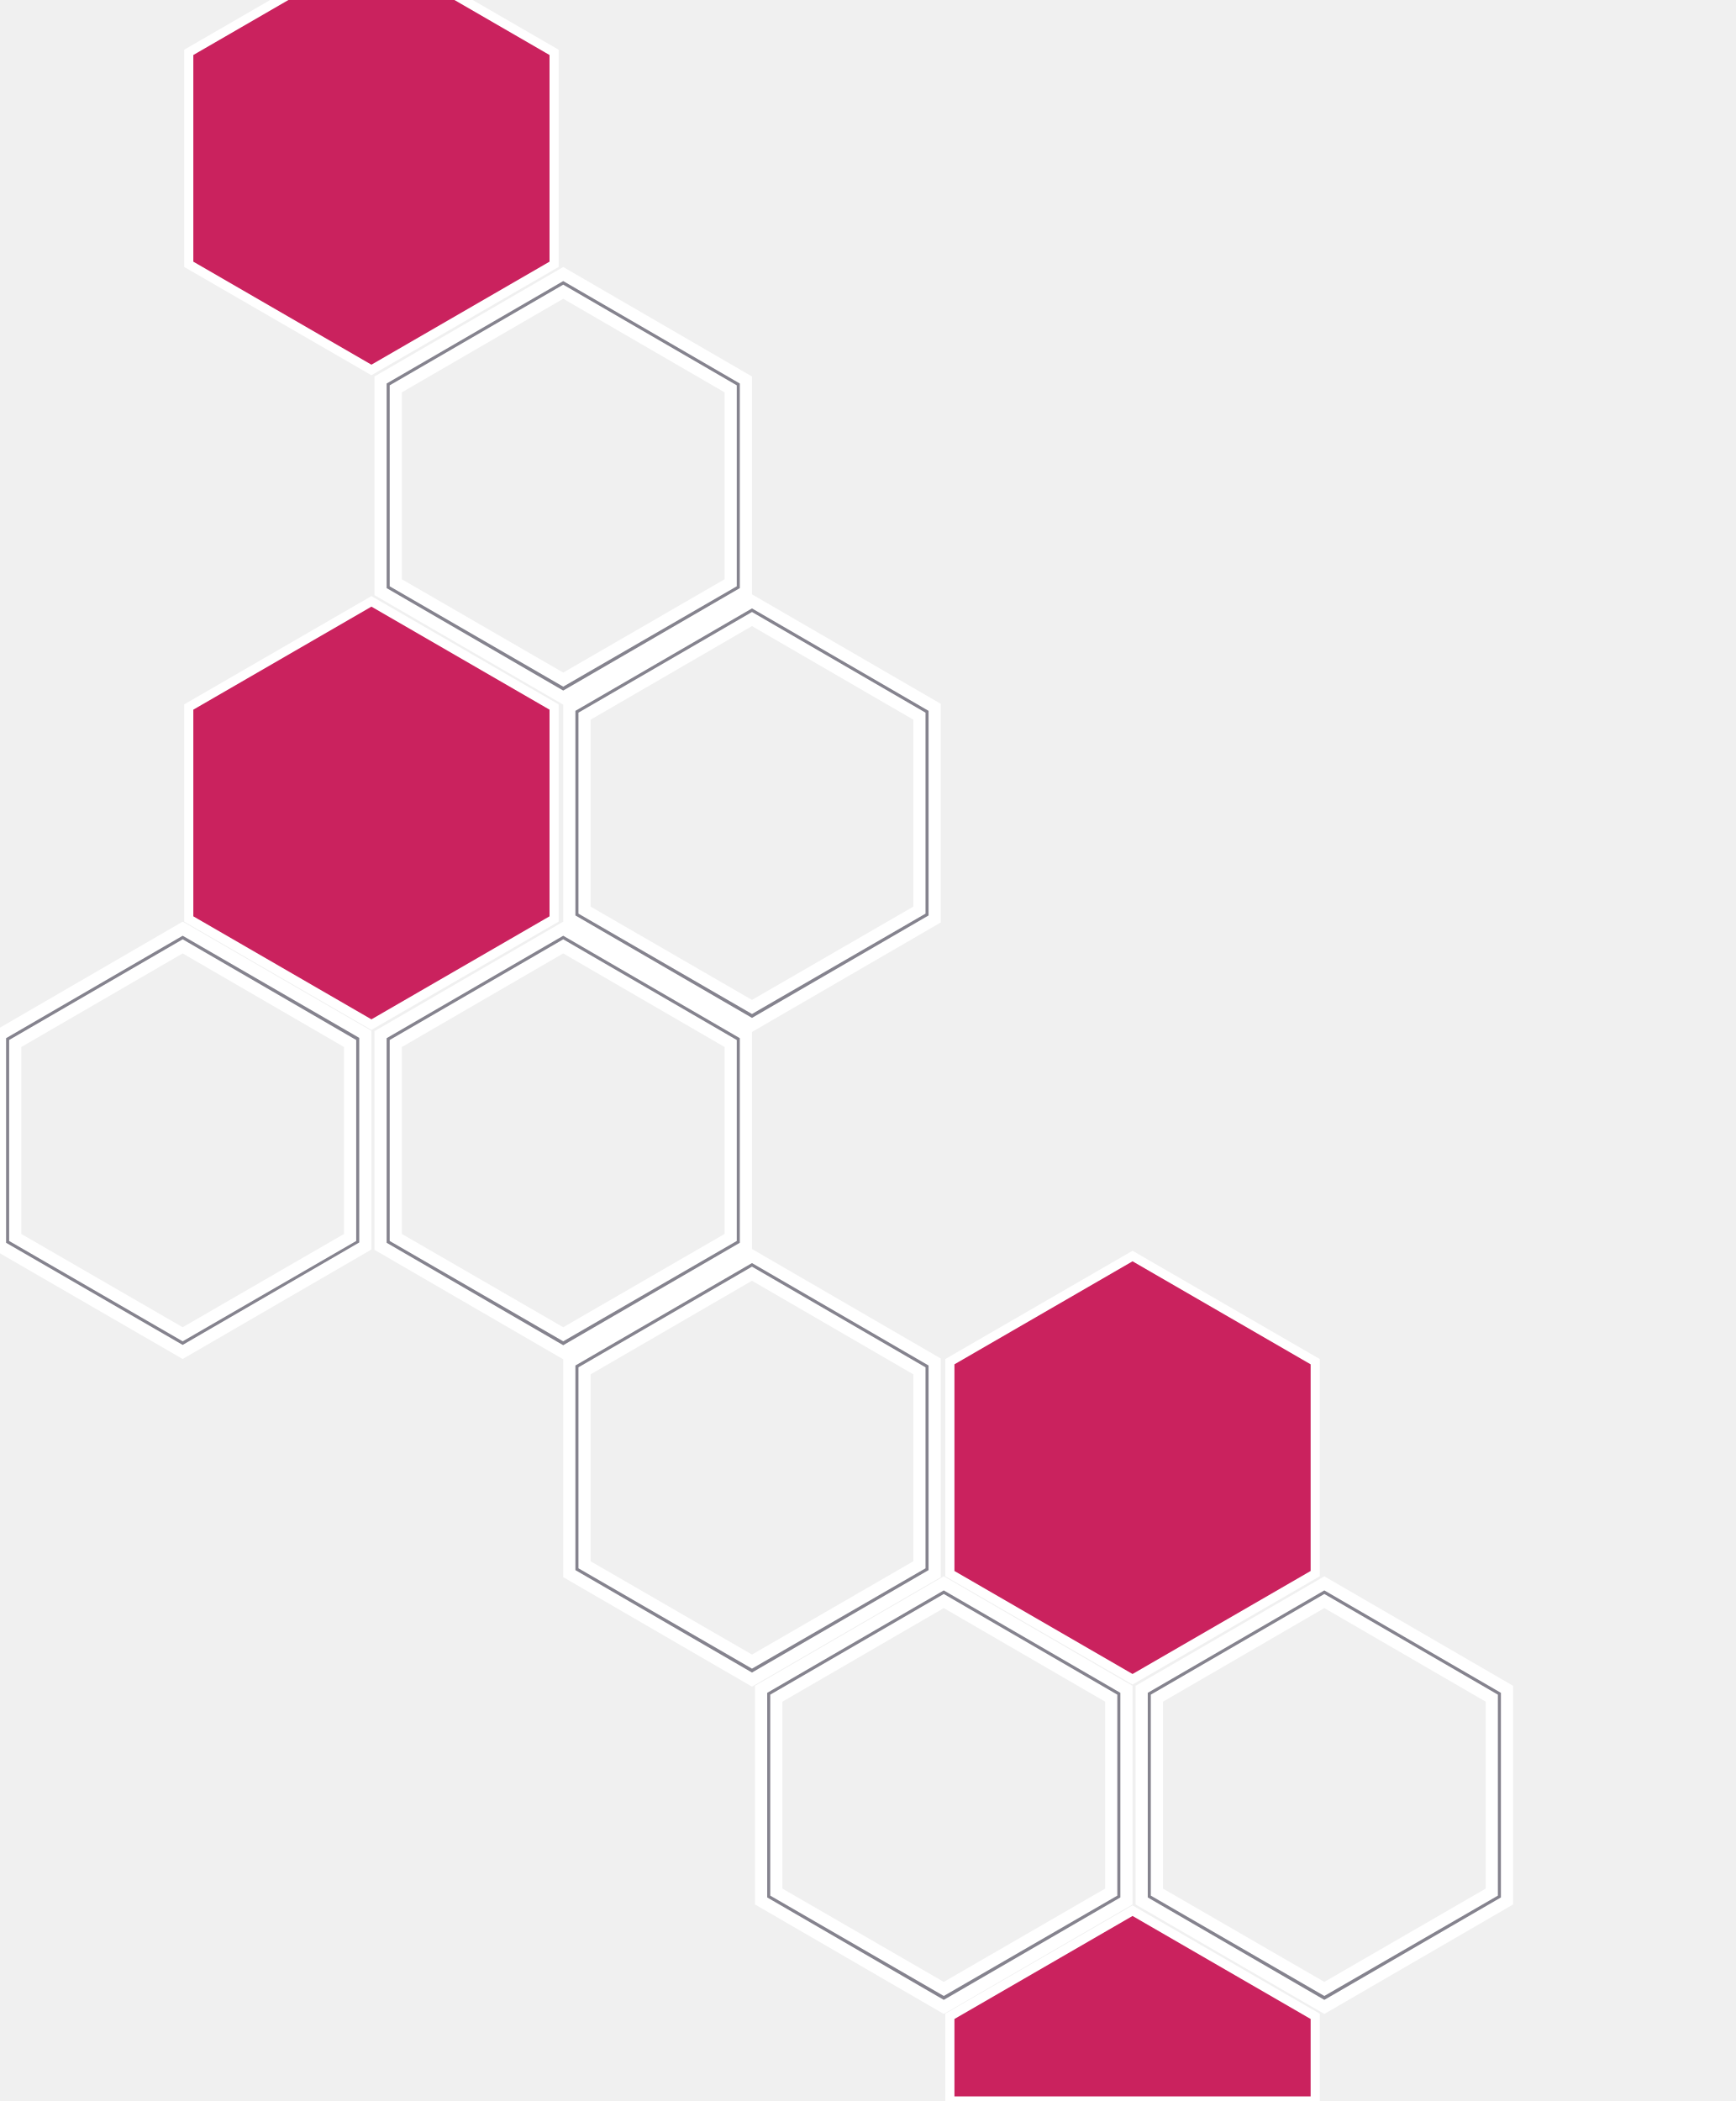
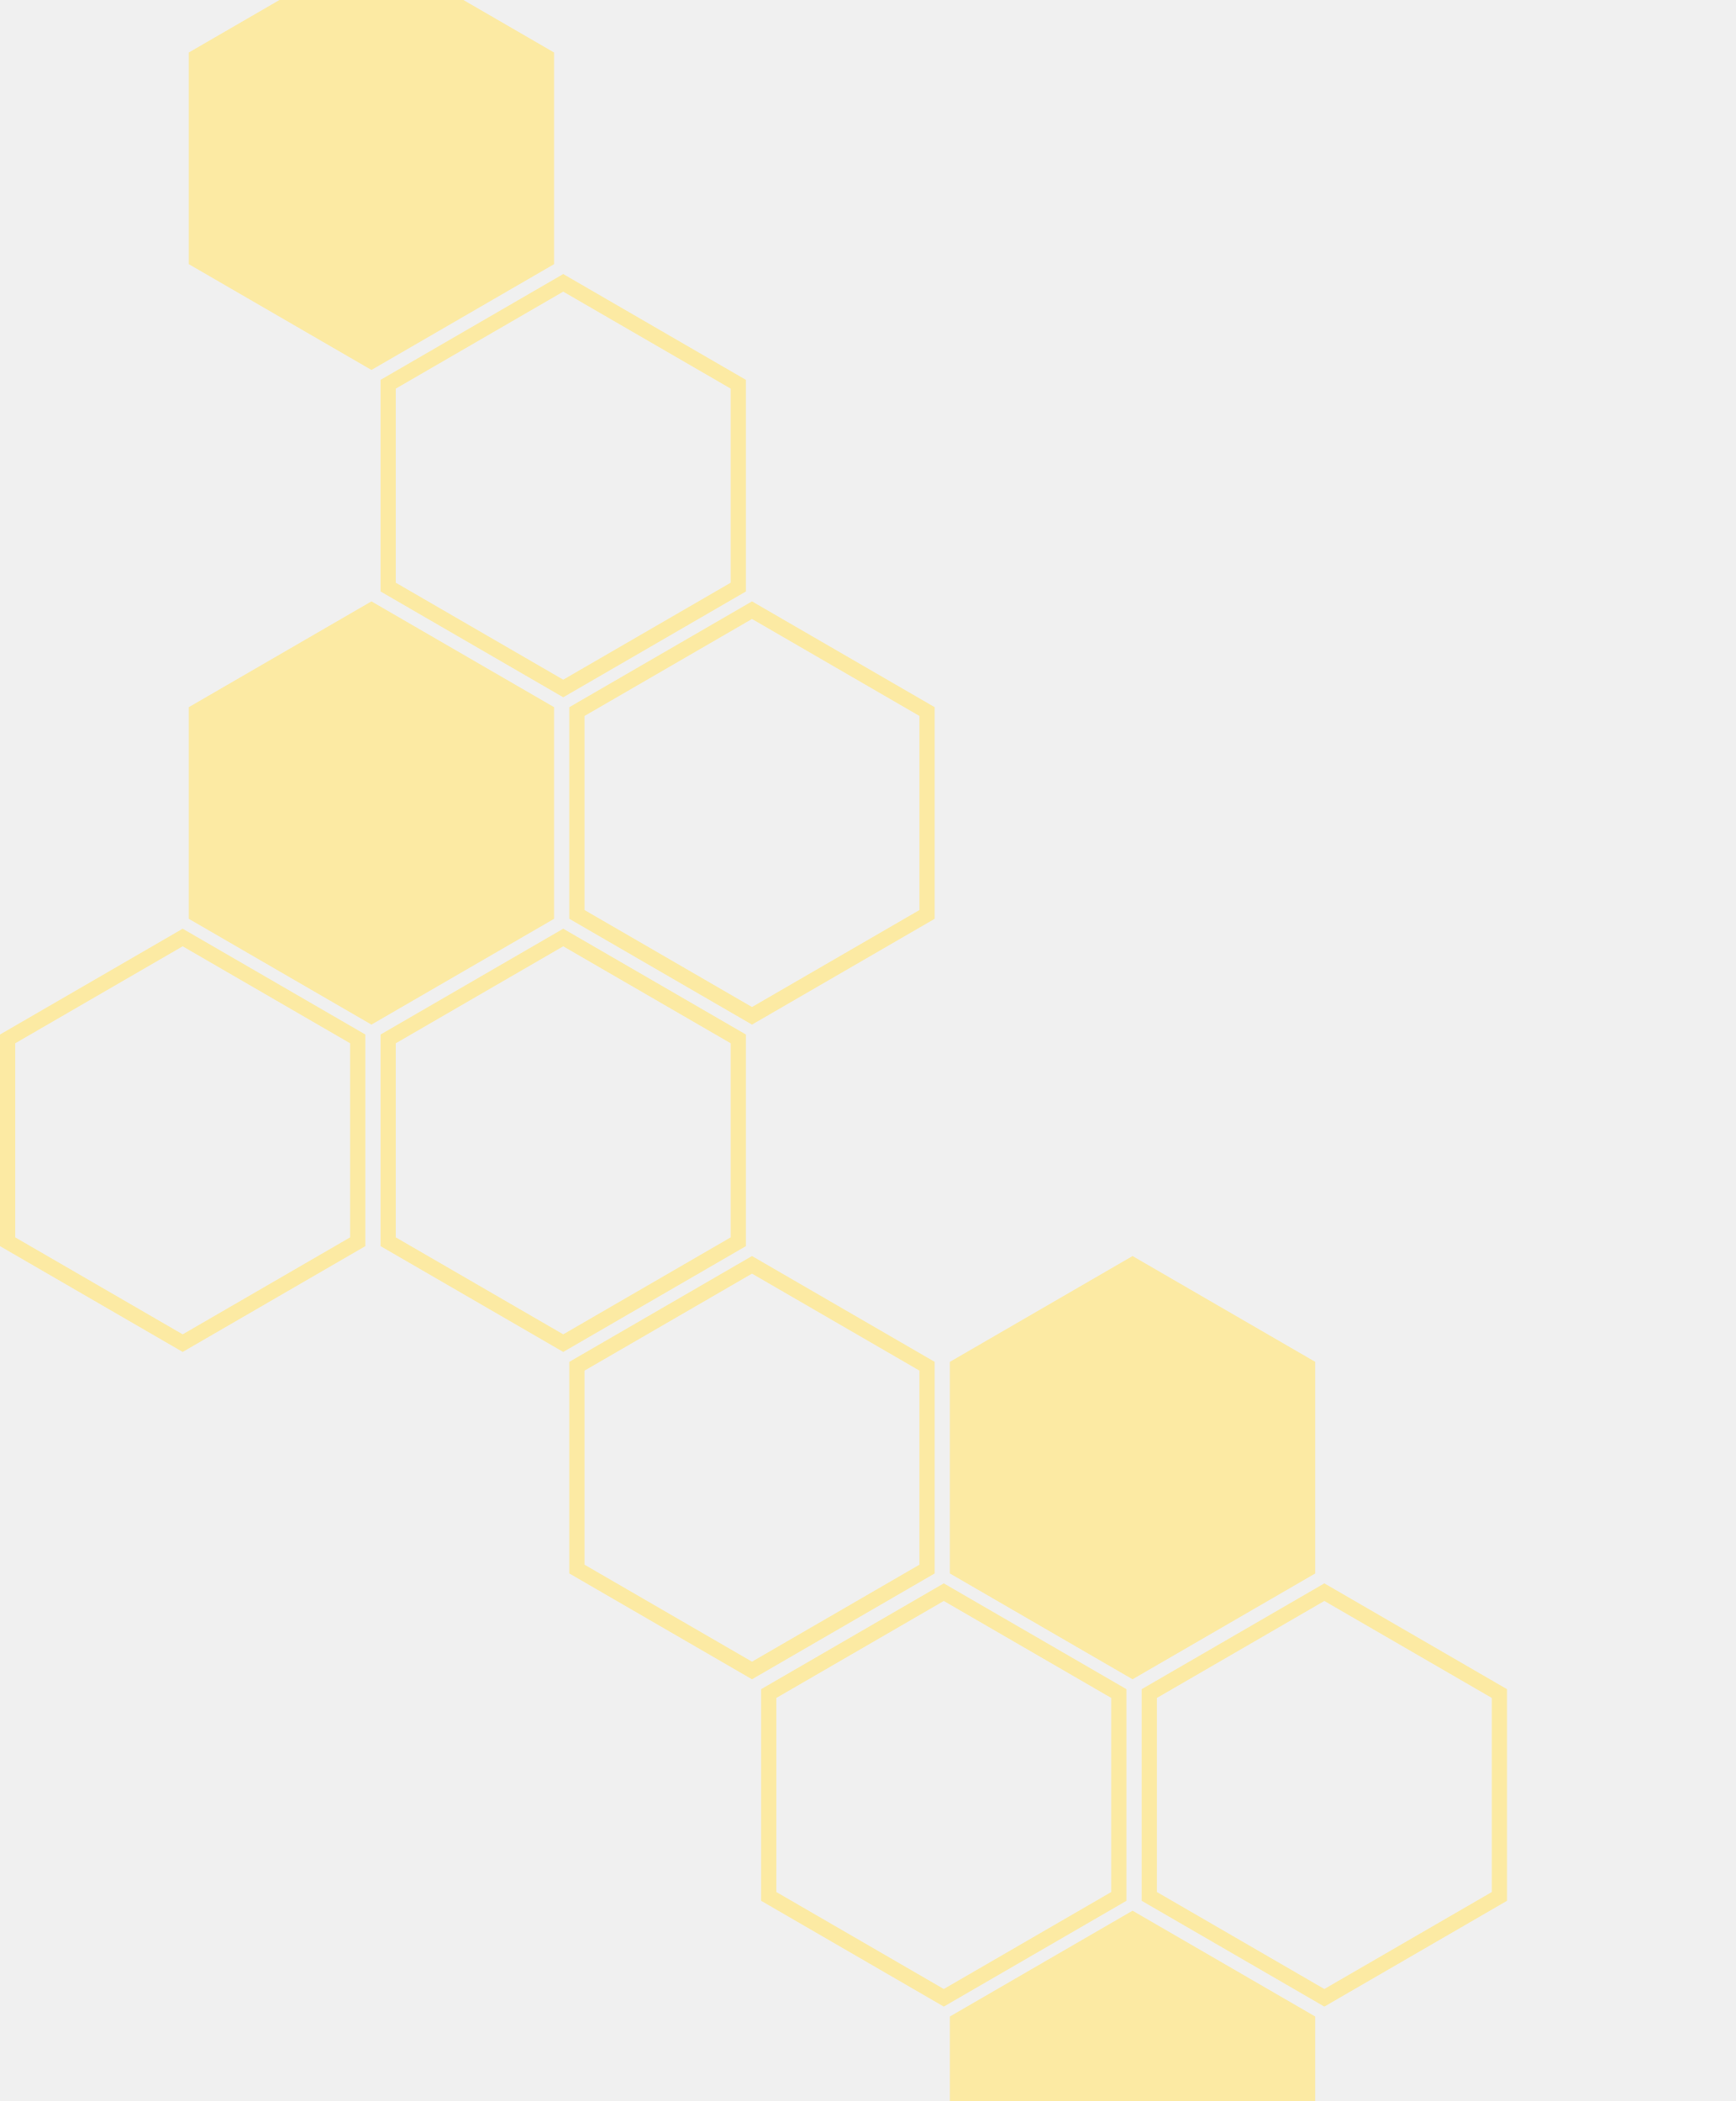
- <svg xmlns="http://www.w3.org/2000/svg" version="1.1" id="Layer_1" x="0px" y="0px" viewBox="0 0 570 690" style="enable-background:new 0 0 570 690;" xml:space="preserve">
-   <style type="text/css">
- 	.st0{fill:#1a162d80;stroke:#FFFFFF;stroke-width:4;}
- 	.st1{fill:#CA225E;stroke:#FFFFFF;stroke-width:3;} /*solid shape at bottom */
- </style>
-   <path class="st0" d="M185,90l-60,34.8v69.5l60,34.8l60-34.8v-69.5L185,90z M240,191.4l-55,31.8l-55-31.8v-63.7l55-31.9l55,31.9  V191.4z" />
-   <path class="st0" d="M60,305L0,339.8v69.5L60,444l60-34.8v-69.5L60,305z M115,406.4l-55,31.8L5,406.4v-63.7l55-31.9l55,31.9V406.4z" />
-   <path class="st0" d="M185,305l-60,34.8v69.5l60,34.8l60-34.8v-69.5L185,305z M240,406.4l-55,31.8l-55-31.8v-63.7l55-31.9l55,31.9  V406.4z" />
-   <path class="st0" d="M310,520l-60,34.8v69.5l60,34.8l60-34.8v-69.5L310,520z M365,621.4l-55,31.8l-55-31.8v-63.7l55-31.9l55,31.9  V621.4z" />
-   <path class="st0" d="M435,520l-60,34.8v69.5l60,34.8l60-34.8v-69.5L435,520z M490,621.4l-55,31.8l-55-31.8v-63.7l55-31.9l55,31.9  V621.4z" />
-   <polygon class="st1" points="182,301.8 182,232.2 122,197.5 62,232.2 62,301.8 122,336.5 " />
-   <path class="st0" d="M247,197.5l-60,34.8v69.5l60,34.8l60-34.8v-69.5L247,197.5z M302,298.9l-55,31.8l-55-31.8v-63.7l55-31.9  l55,31.9V298.9z" />
-   <path class="st0" d="M247,412.5l-60,34.8v69.5l60,34.8l60-34.8v-69.5L247,412.5z M302,513.9l-55,31.8l-55-31.8v-63.7l55-31.9  l55,31.9V513.9z" />
-   <polygon class="st1" points="432,516.8 432,447.2 372,412.5 312,447.2 312,516.8 372,551.5 " />
-   <polygon class="st1" points="182,86.8 182,17.2 122,-17.5 62,17.2 62,86.8 122,121.5 " />
-   <polygon class="st1" points="432,662.2 372,627.5 312,662.2 312,690 432,690 " />
+ <svg xmlns="http://www.w3.org/2000/svg" id="Layer_1" data-name="Layer 1" viewBox="0 0 570 690">
+   <defs>
+     <style>.cls-1{fill:#fceaa3;}</style>
+   </defs>
+   <path class="cls-1" d="M185,95.78l55,31.85v63.74l-55,31.85-55-31.85V127.63l55-31.85M185,90l-60,34.75v69.5L185,229l60-34.75v-69.5L185,90Z" />
+   <path class="cls-1" d="M60,310.78l55,31.85v63.74L60,438.22,5,406.37V342.63l55-31.85M60,305,0,339.75v69.5L60,444l60-34.75v-69.5L60,305Z" />
+   <path class="cls-1" d="M185,310.78l55,31.85v63.74l-55,31.85-55-31.85V342.63l55-31.85m0-5.78-60,34.75v69.5L185,444l60-34.75v-69.5L185,305Z" />
+   <path class="cls-1" d="M310,525.78l55,31.85v63.74l-55,31.85-55-31.85V557.63l55-31.85m0-5.78-60,34.75v69.5L310,659l60-34.75v-69.5L310,520Z" />
+   <path class="cls-1" d="M435,525.78l55,31.85v63.74l-55,31.85-55-31.85V557.63l55-31.85m0-5.78-60,34.75v69.5L435,659l60-34.75v-69.5L435,520Z" />
+   <polygon class="cls-1" points="182 301.75 182 232.25 122 197.5 62 232.25 62 301.75 122 336.5 182 301.75" />
+   <path class="cls-1" d="M247,203.28l55,31.85v63.74l-55,31.85-55-31.85V235.13l55-31.85m0-5.78-60,34.75v69.5l60,34.75,60-34.75v-69.5L247,197.5Z" />
+   <path class="cls-1" d="M247,418.28l55,31.85v63.74l-55,31.85-55-31.85V450.13l55-31.85m0-5.78-60,34.75v69.5l60,34.75,60-34.75v-69.5L247,412.5Z" />
+   <polygon class="cls-1" points="432 516.75 432 447.25 372 412.5 312 447.25 312 516.75 372 551.5 432 516.75" />
+   <polygon class="cls-1" points="182 86.75 182 17.25 122 -17.5 62 17.25 62 86.75 122 121.5 182 86.75" />
+   <polygon class="cls-1" points="432 662.25 372 627.5 312 662.25 312 690 432 690 432 662.25" />
</svg>
